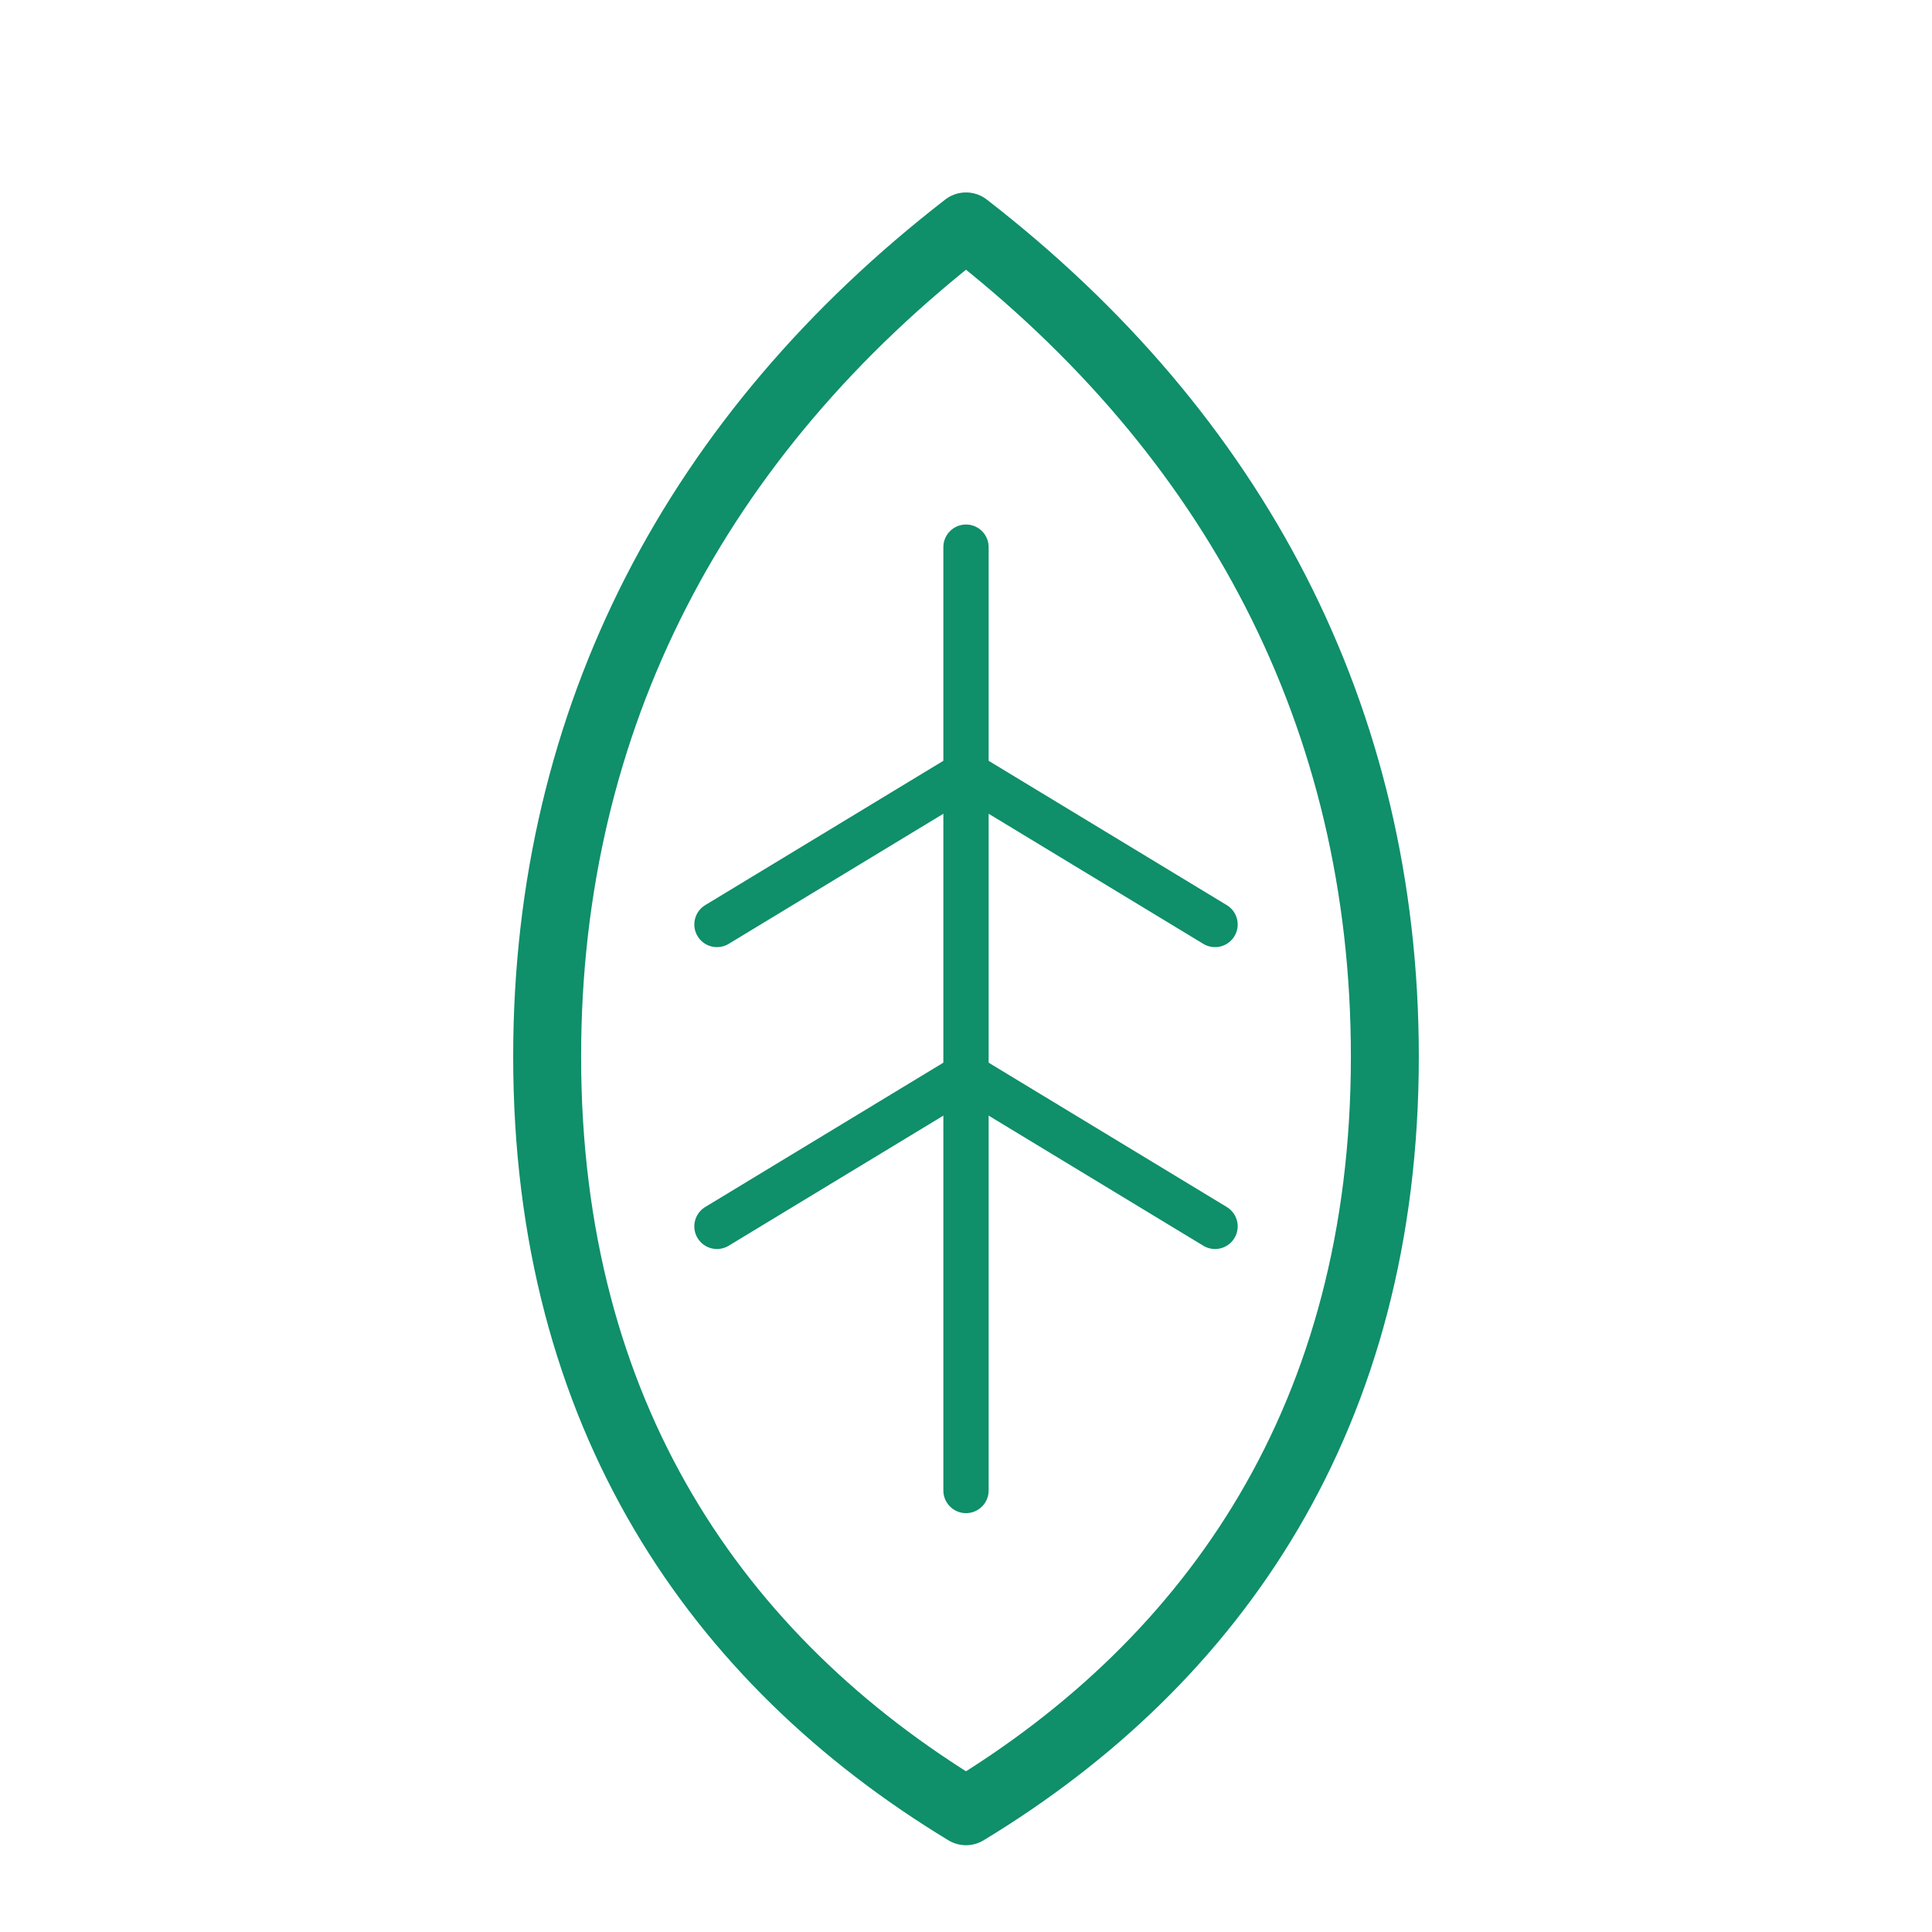
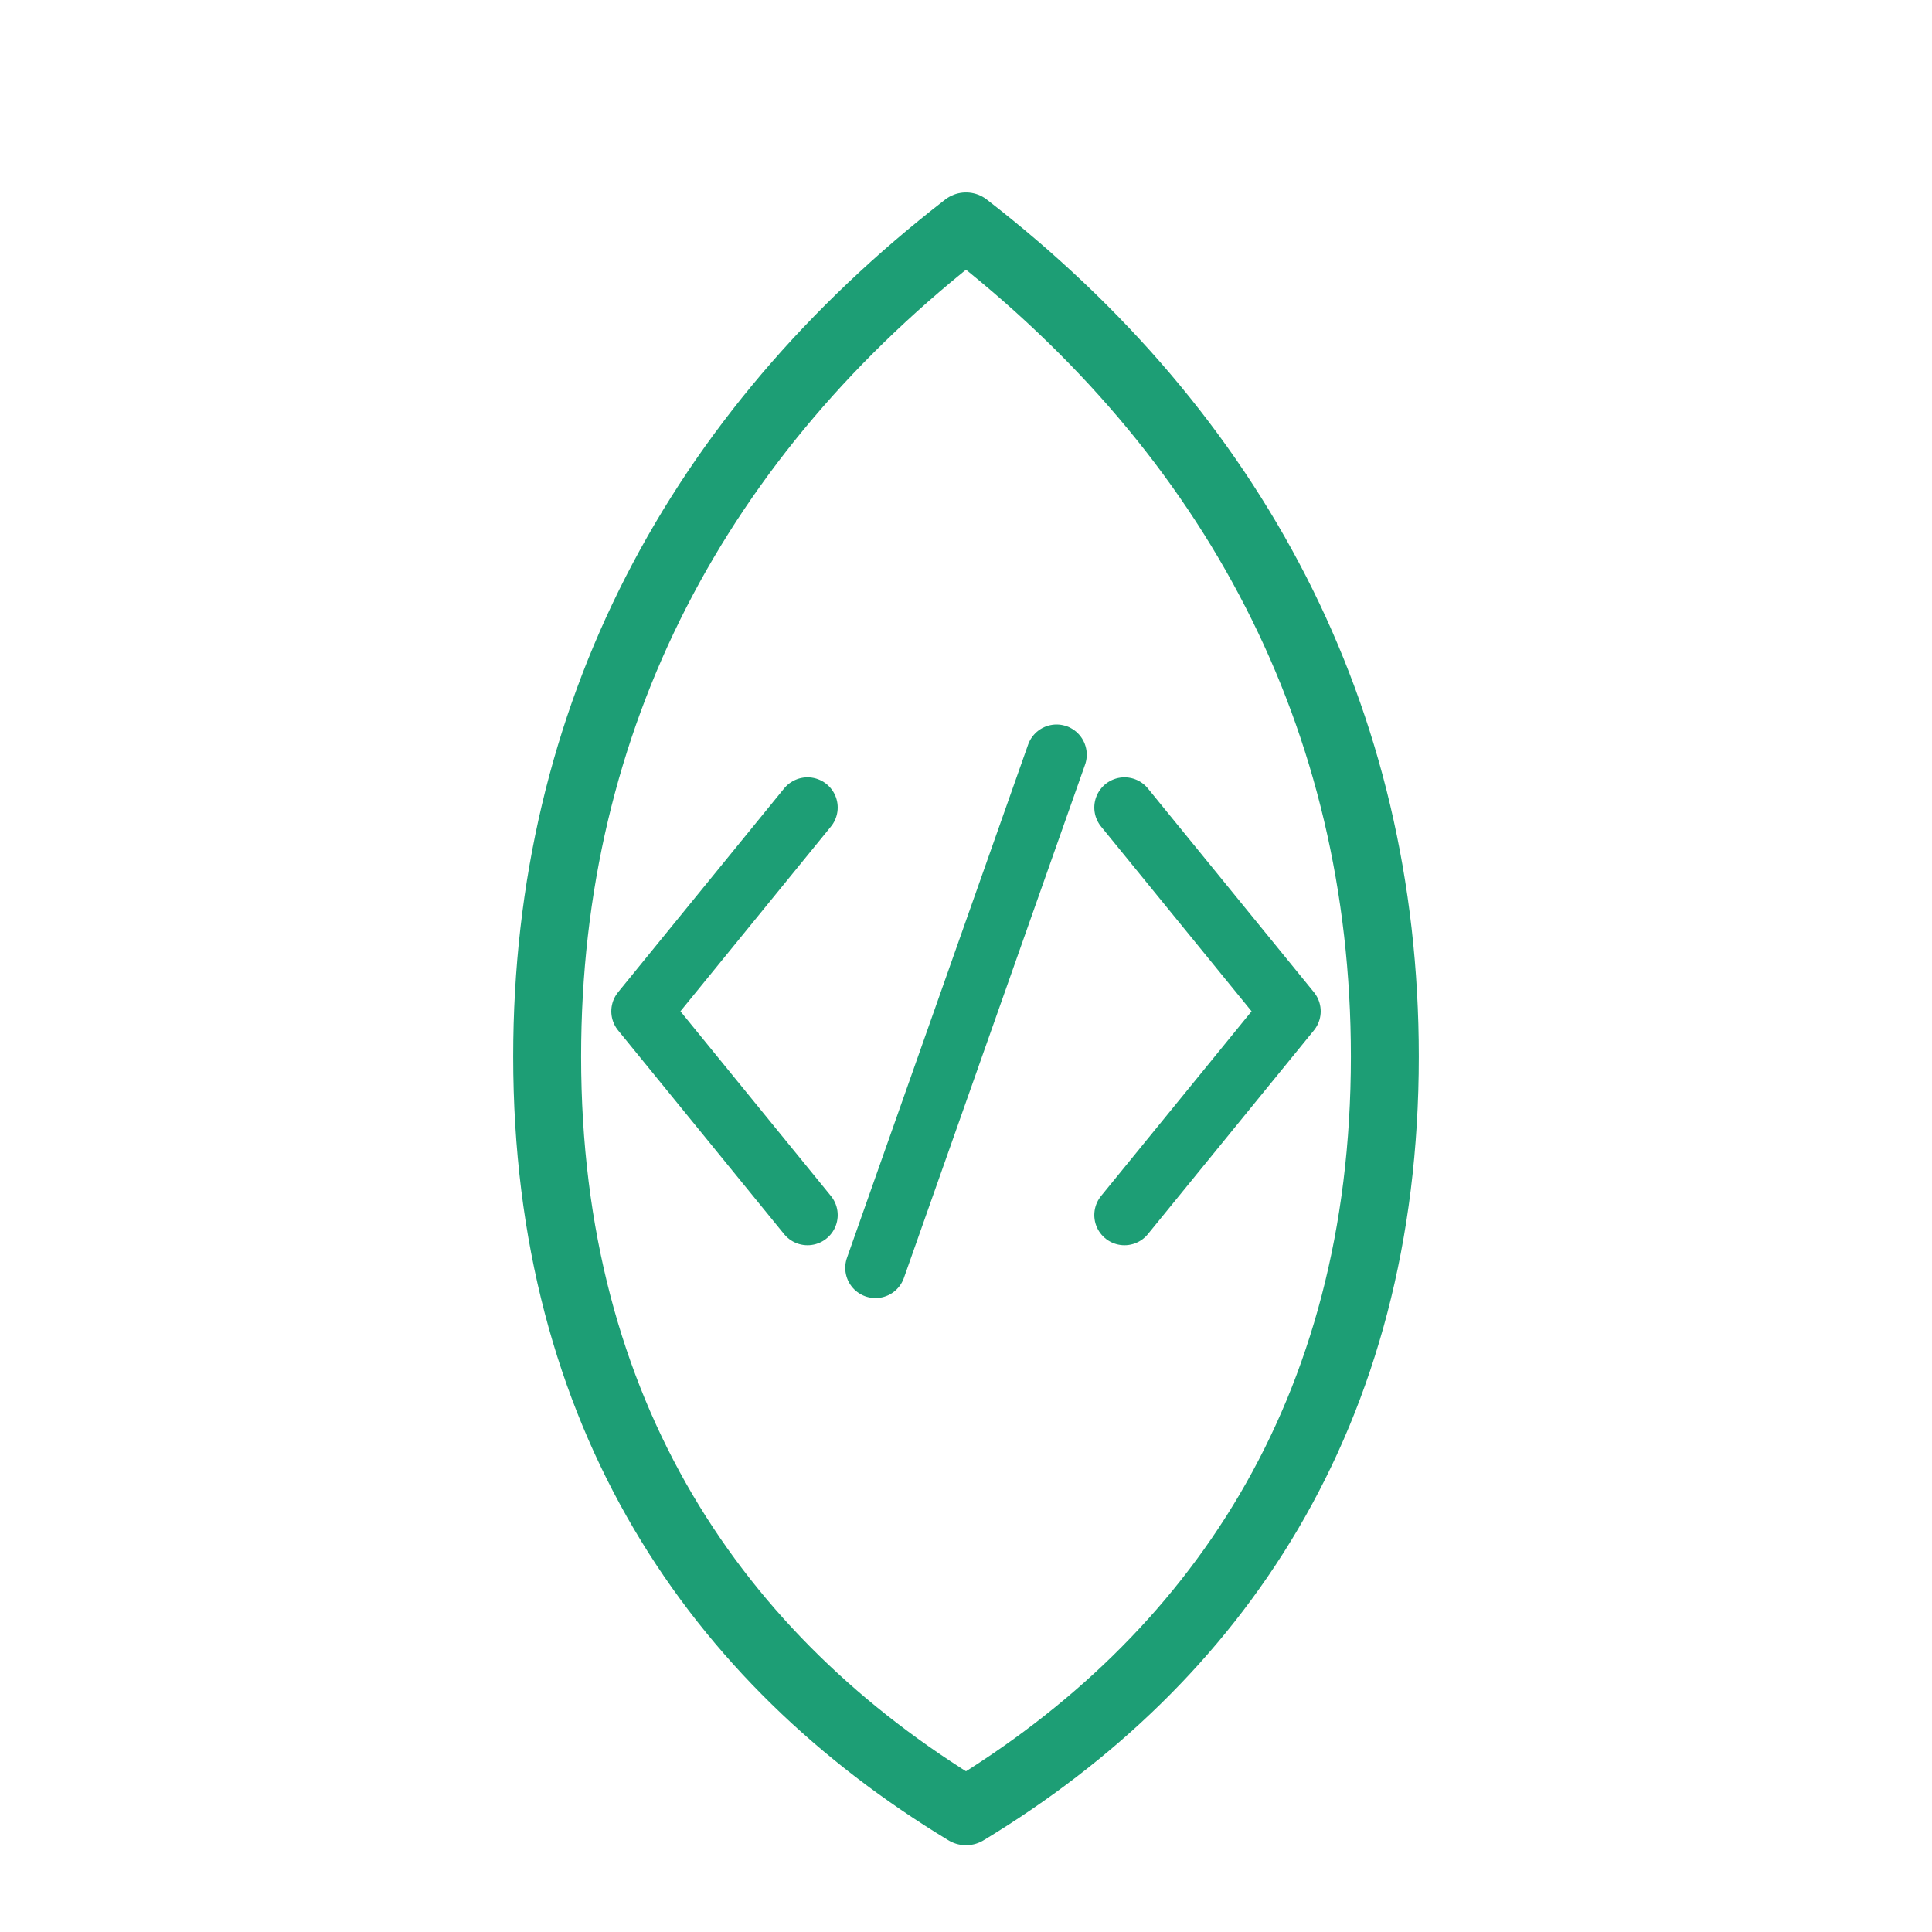
<svg xmlns="http://www.w3.org/2000/svg" viewBox="0 0 512 512">
-   <g fill="none" stroke="#0F8F6A" stroke-linecap="round" stroke-linejoin="round">
+   <g fill="none" stroke="#1d9e75" stroke-linecap="round" stroke-linejoin="round">
    <path d="M256 60              C185 115,145 190,145 280              C145 375,190 440,256 480              C322 440,367 375,367 280              C367 190,327 115,256 60Z" stroke-width="18" />
-     <path d="M256 145 L256 395" stroke-width="12" />
-     <path d="M256 205 L190 245" stroke-width="12" />
-     <path d="M256 205 L322 245" stroke-width="12" />
-     <path d="M256 285 L190 325" stroke-width="12" />
-     <path d="M256 285 L322 325" stroke-width="12" />
+     <path d="M214 214 L170 268 L214 322" stroke-width="16" />
+     <path d="M280 200 L232 336" stroke-width="16" />
+     <path d="M298 214 L342 268 L298 322" stroke-width="16" />
  </g>
</svg>
